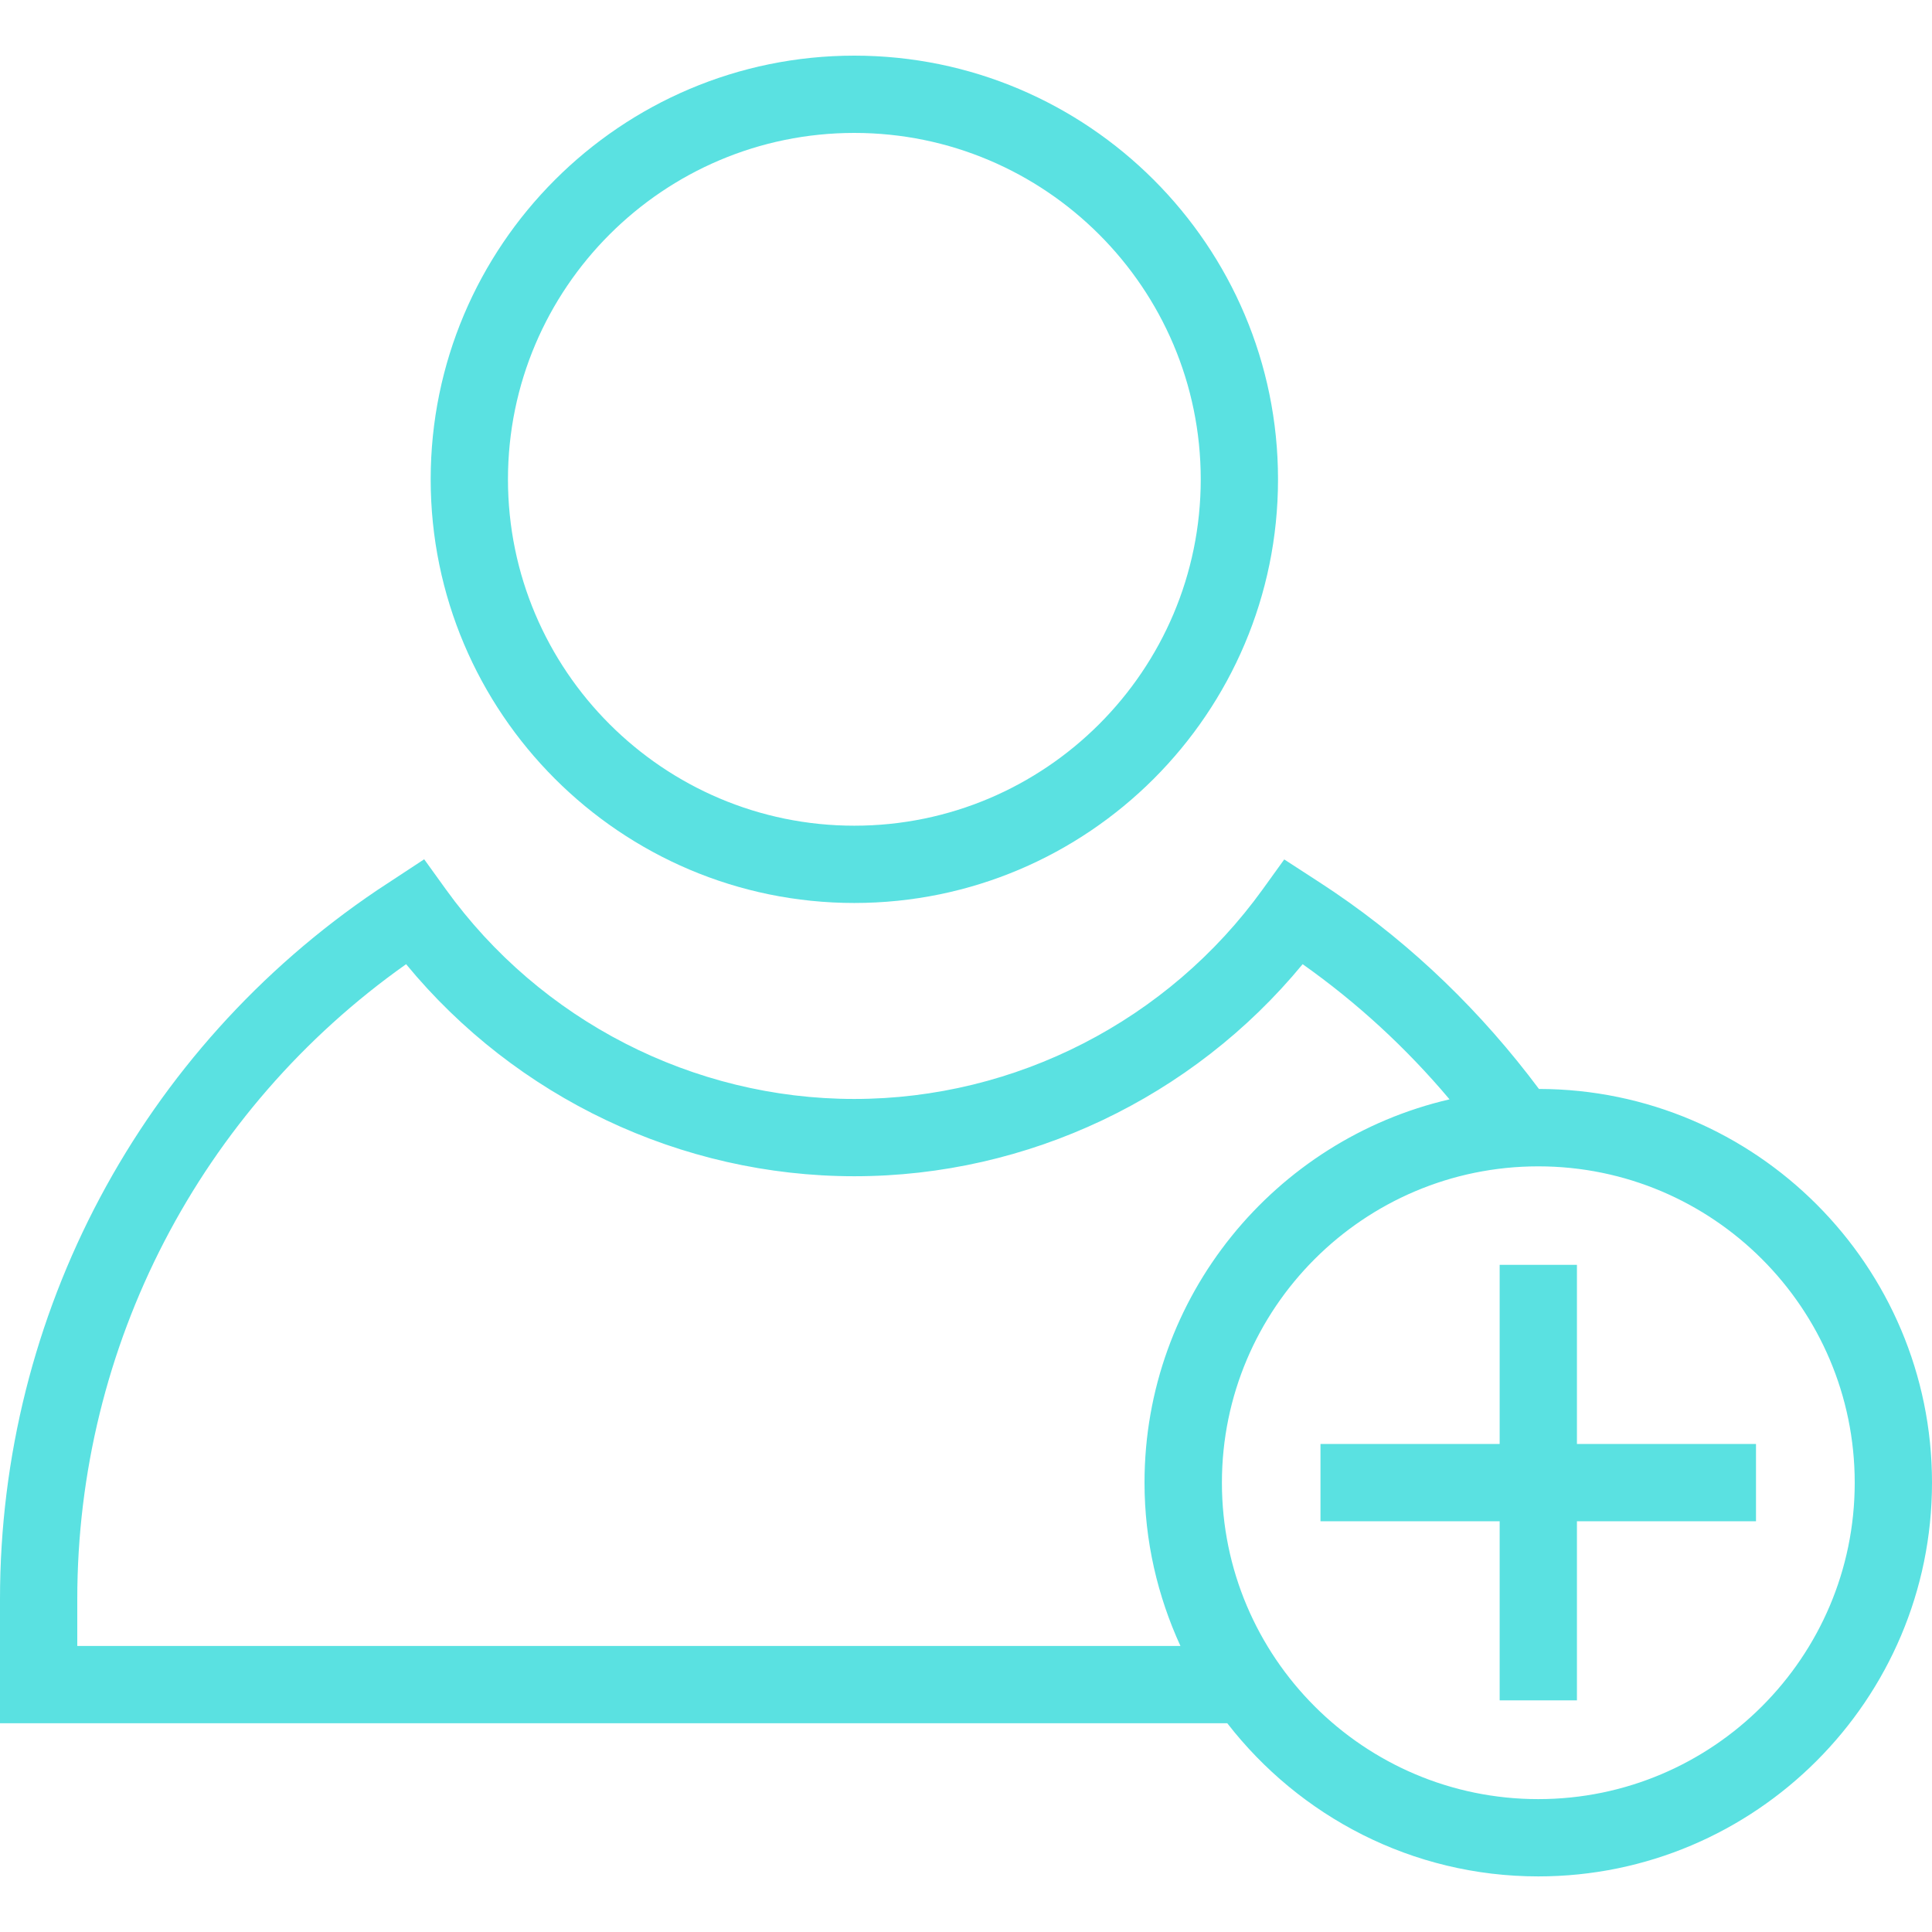
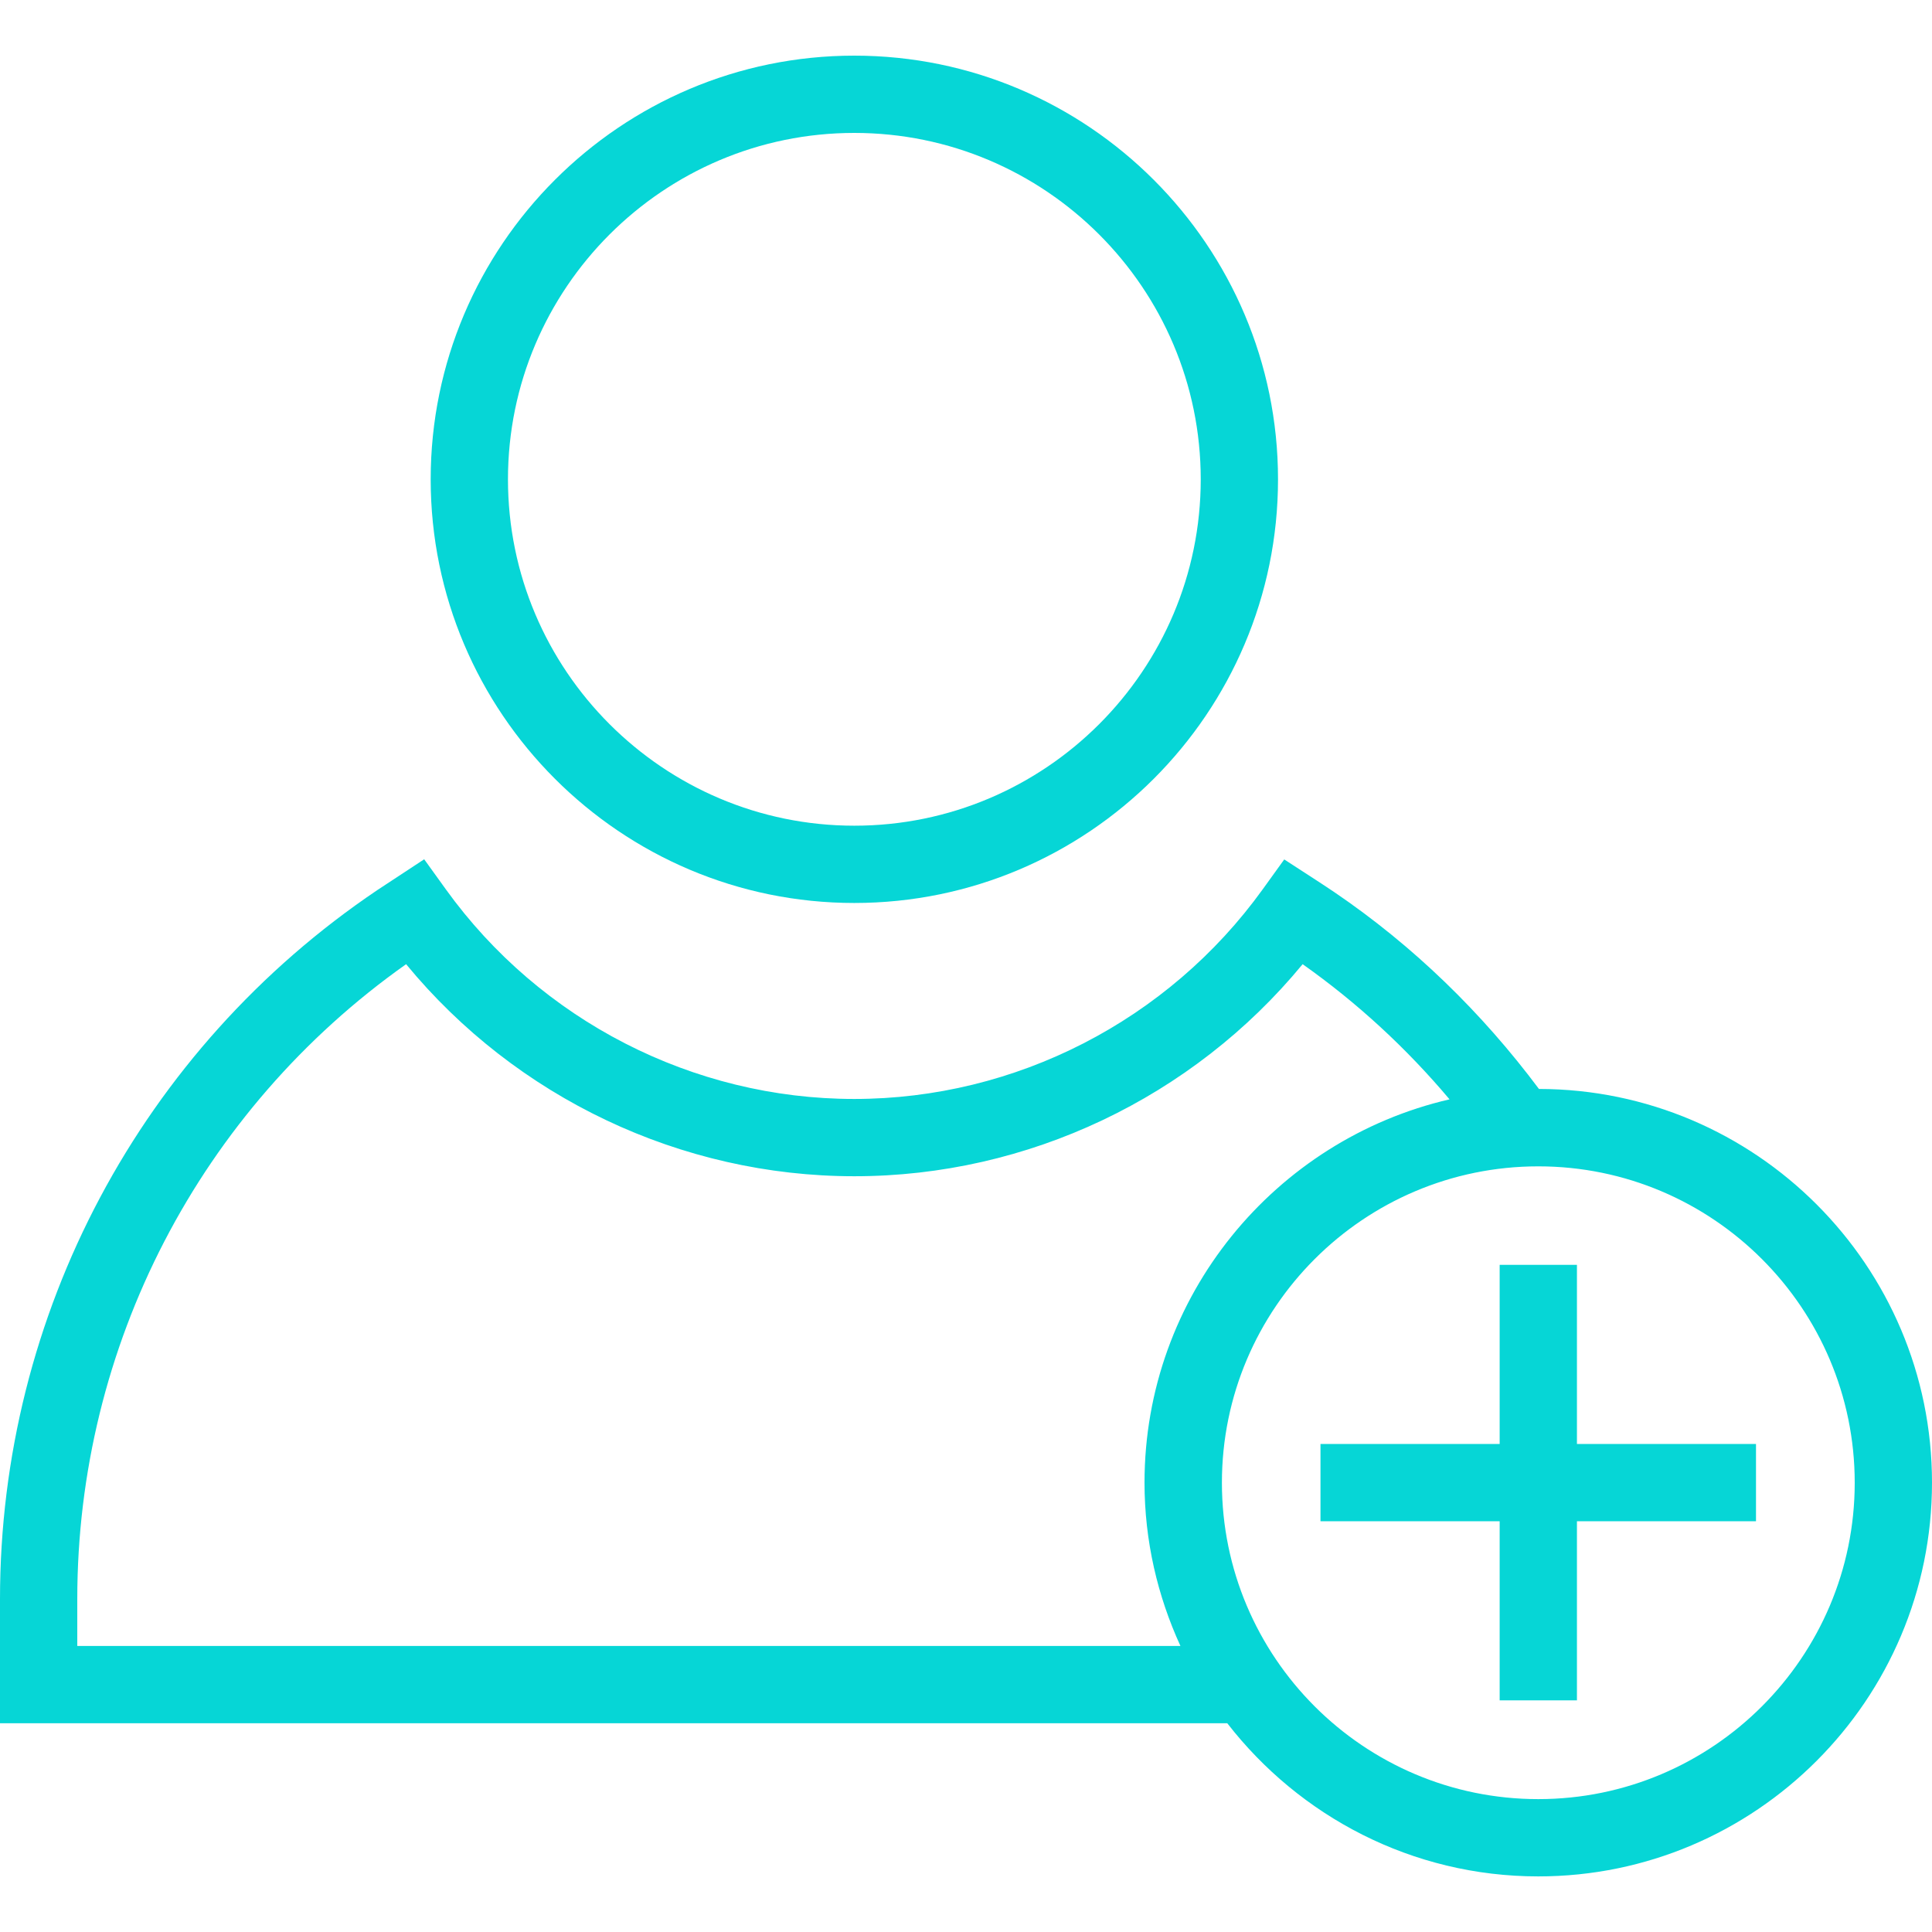
<svg xmlns="http://www.w3.org/2000/svg" version="1.1" id="Layer_1" x="0px" y="0px" width="50px" height="50px" viewBox="0 0 50 50" enable-background="new 0 0 50 50" xml:space="preserve">
  <g>
    <g>
-       <polygon fill="#5AE1E1" points="40.811,37.37 40.811,32.734 38.811,32.734 38.811,37.37 34.174,37.37 34.174,39.37 38.811,39.37     38.811,44.005 40.811,44.005 40.811,39.37 45.445,39.37 45.445,37.37   " />
+       <polygon fill="#06d6d6" points="40.811,37.37 40.811,32.734 38.811,32.734 38.811,37.37 34.174,37.37 34.174,39.37 38.811,39.37     38.811,44.005 40.811,44.005 40.811,39.37 45.445,39.37 45.445,37.37   " />
    </g>
  </g>
  <g>
    <g>
-       <path fill="#5AE1E1" d="M39.828,28.182c-1.479-1.979-3.25-3.703-5.297-5.094c-0.164-0.112-0.495-0.327-0.495-0.327l-0.8-0.519    l-0.557,0.773c-2.447,3.397-6.398,5.426-10.572,5.426c-4.172,0-8.123-2.028-10.57-5.427l-0.559-0.776L9.77,23.032    C3.653,27.152,0,34.014,0,41.383v3.215h31.762c1.865,2.404,4.775,3.963,8.049,3.963C45.43,48.561,50,43.988,50,38.37    C50,32.757,45.438,28.189,39.828,28.182z M2,42.598v-1.215c0-6.549,3.172-12.656,8.51-16.43c2.844,3.454,7.111,5.488,11.601,5.488    c4.491,0,8.757-2.035,11.601-5.488c1.418,1.002,2.688,2.175,3.802,3.498c-4.516,1.046-7.894,5.092-7.894,9.919    c0,1.509,0.338,2.937,0.93,4.228H2z M39.811,46.561c-4.518,0-8.188-3.674-8.188-8.188c0-4.52,3.674-8.188,8.188-8.188    c4.518,0,8.189,3.672,8.189,8.188S44.326,46.561,39.811,46.561z" />
+       <path fill="#06d6d6" d="M39.828,28.182c-1.479-1.979-3.25-3.703-5.297-5.094c-0.164-0.112-0.495-0.327-0.495-0.327l-0.8-0.519    l-0.557,0.773c-2.447,3.397-6.398,5.426-10.572,5.426c-4.172,0-8.123-2.028-10.57-5.427l-0.559-0.776L9.77,23.032    C3.653,27.152,0,34.014,0,41.383v3.215h31.762c1.865,2.404,4.775,3.963,8.049,3.963C45.43,48.561,50,43.988,50,38.37    C50,32.757,45.438,28.189,39.828,28.182z M2,42.598v-1.215c0-6.549,3.172-12.656,8.51-16.43c2.844,3.454,7.111,5.488,11.601,5.488    c4.491,0,8.757-2.035,11.601-5.488c1.418,1.002,2.688,2.175,3.802,3.498c-4.516,1.046-7.894,5.092-7.894,9.919    c0,1.509,0.338,2.937,0.93,4.228H2z M39.811,46.561c-4.518,0-8.188-3.674-8.188-8.188c0-4.52,3.674-8.188,8.188-8.188    c4.518,0,8.189,3.672,8.189,8.188S44.326,46.561,39.811,46.561z" />
    </g>
  </g>
  <g>
    <g>
-       <path fill="#5AE1E1" d="M22.11,1.44c-6.046,0-10.964,4.919-10.964,10.965c0,6.046,4.918,10.964,10.964,10.964    c6.046,0,10.965-4.918,10.965-10.964C33.075,6.359,28.156,1.44,22.11,1.44z M22.11,21.369c-4.942,0-8.964-4.021-8.964-8.964    c0-4.943,4.021-8.965,8.964-8.965s8.965,4.021,8.965,8.965C31.075,17.348,27.055,21.369,22.11,21.369z" />
+       <path fill="#06d6d6" d="M22.11,1.44c-6.046,0-10.964,4.919-10.964,10.965c0,6.046,4.918,10.964,10.964,10.964    c6.046,0,10.965-4.918,10.965-10.964C33.075,6.359,28.156,1.44,22.11,1.44z M22.11,21.369c-4.942,0-8.964-4.021-8.964-8.964    c0-4.943,4.021-8.965,8.964-8.965s8.965,4.021,8.965,8.965C31.075,17.348,27.055,21.369,22.11,21.369z" />
    </g>
  </g>
</svg>
